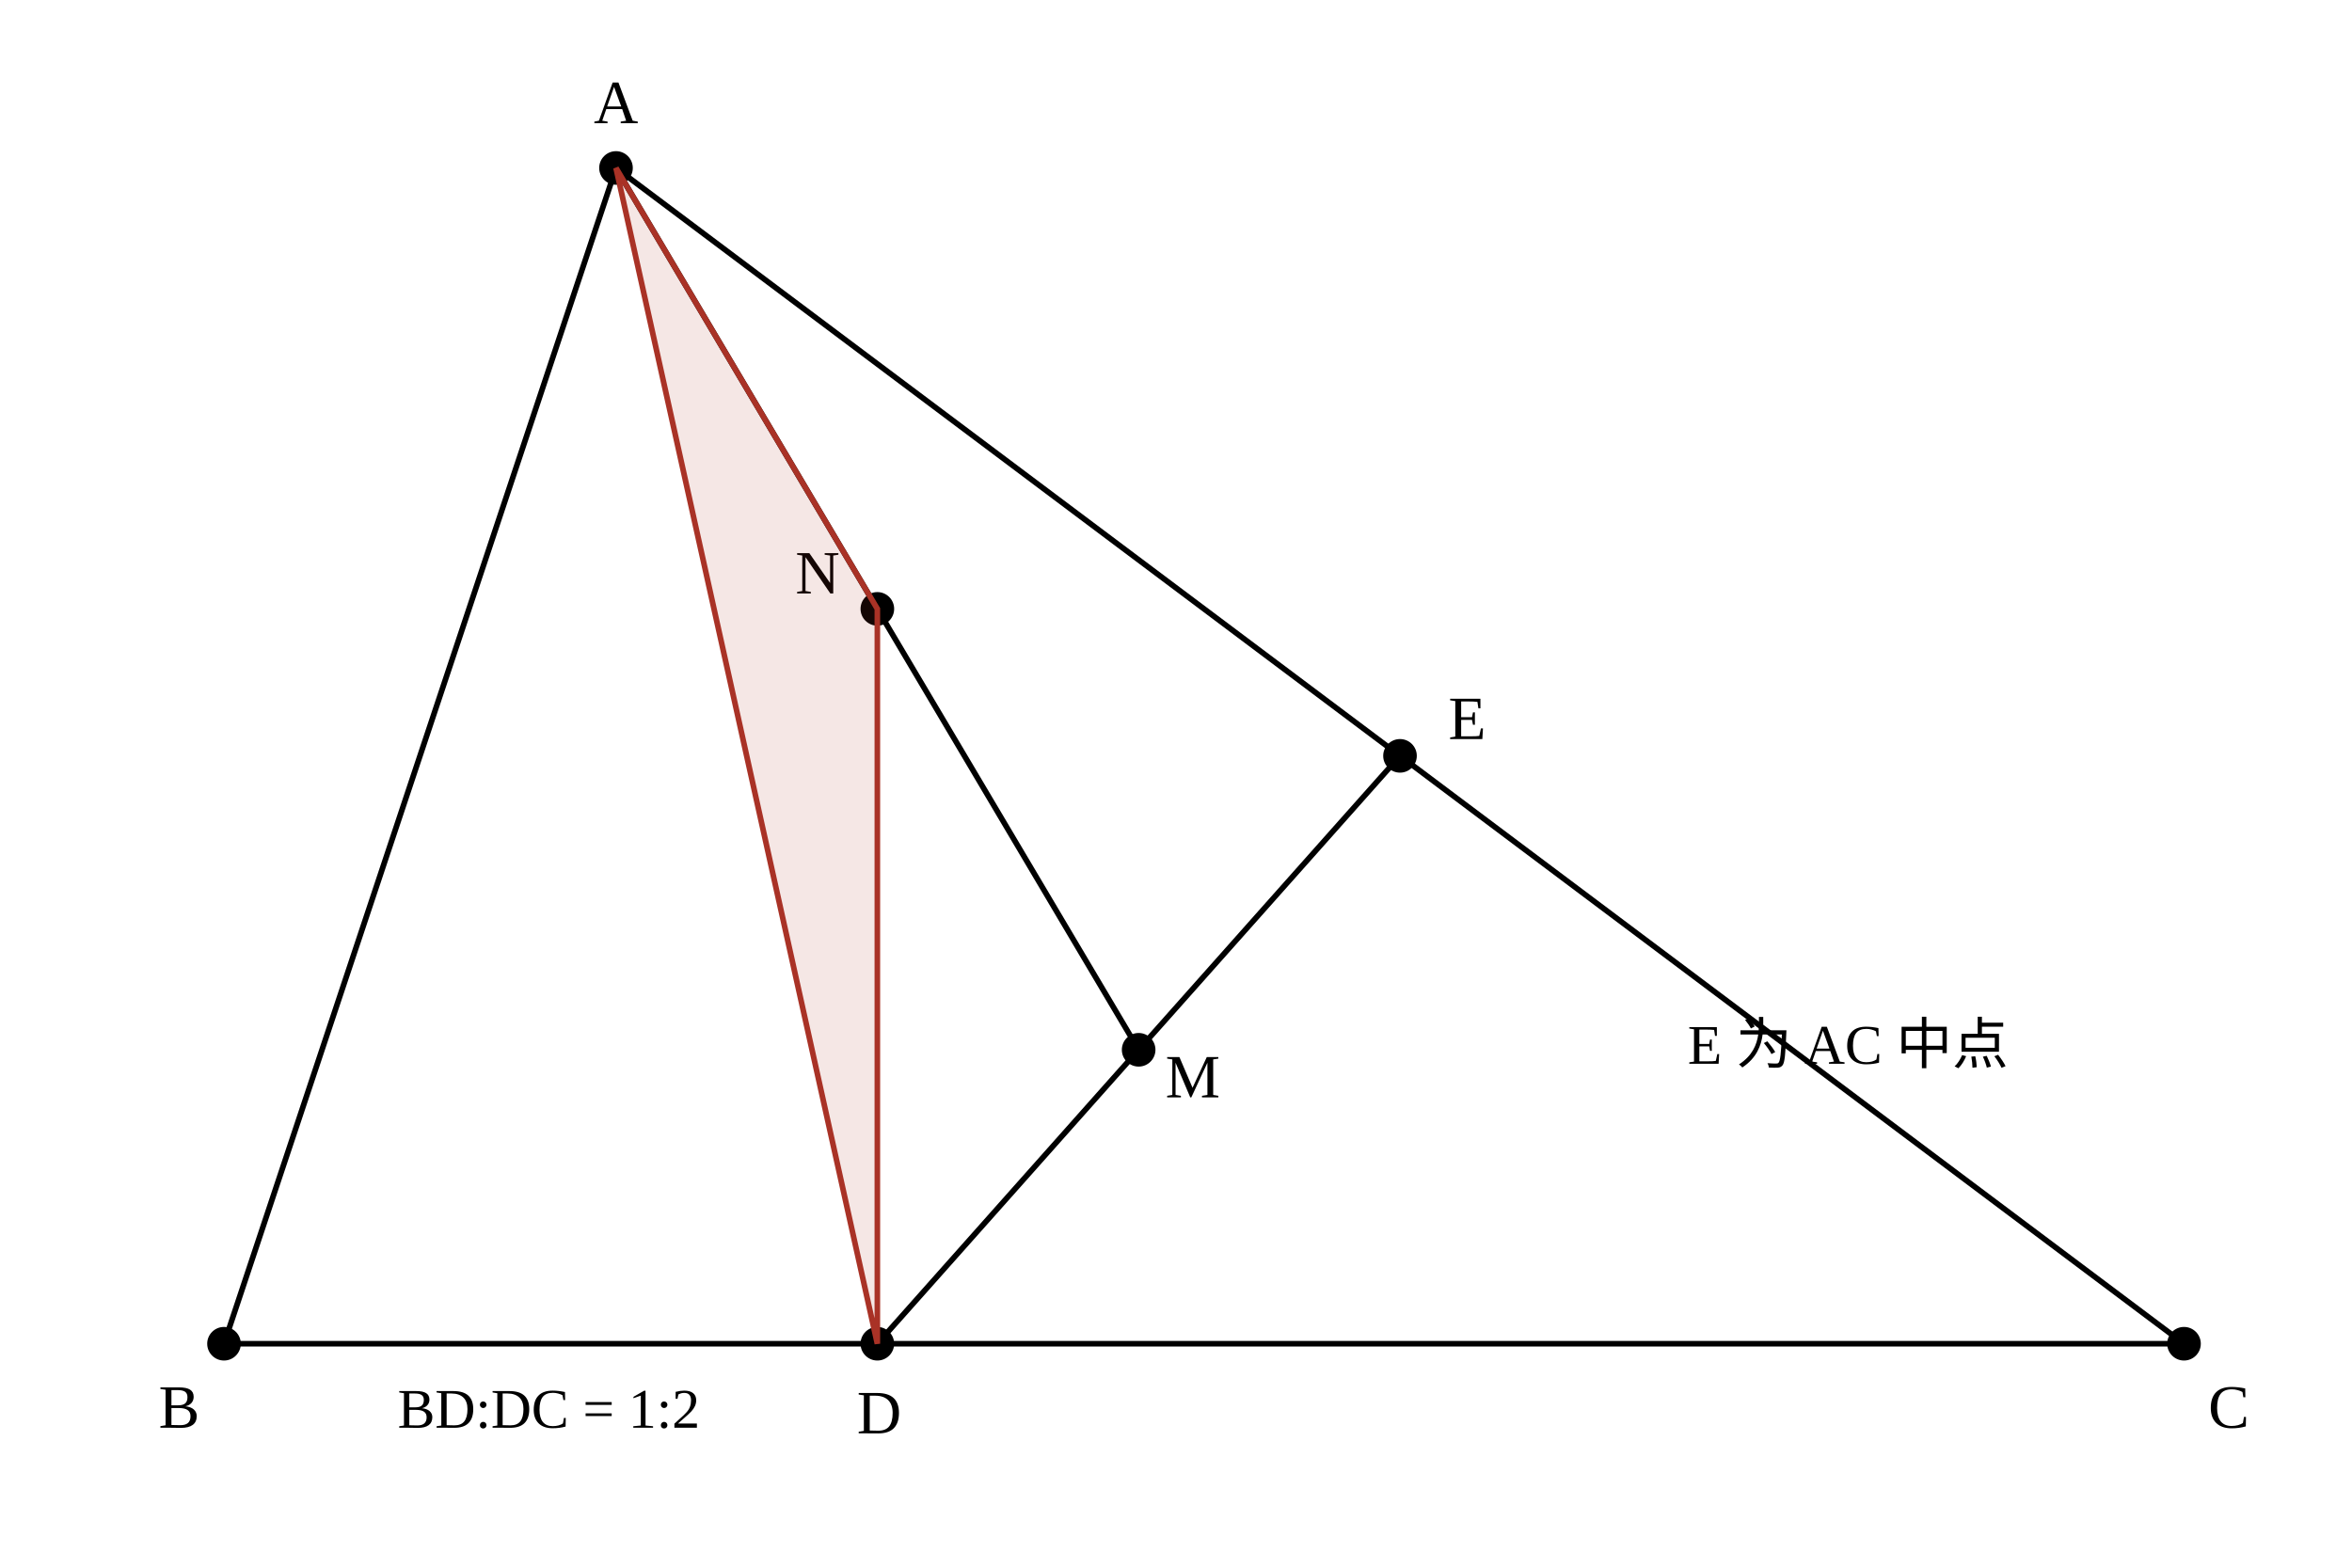
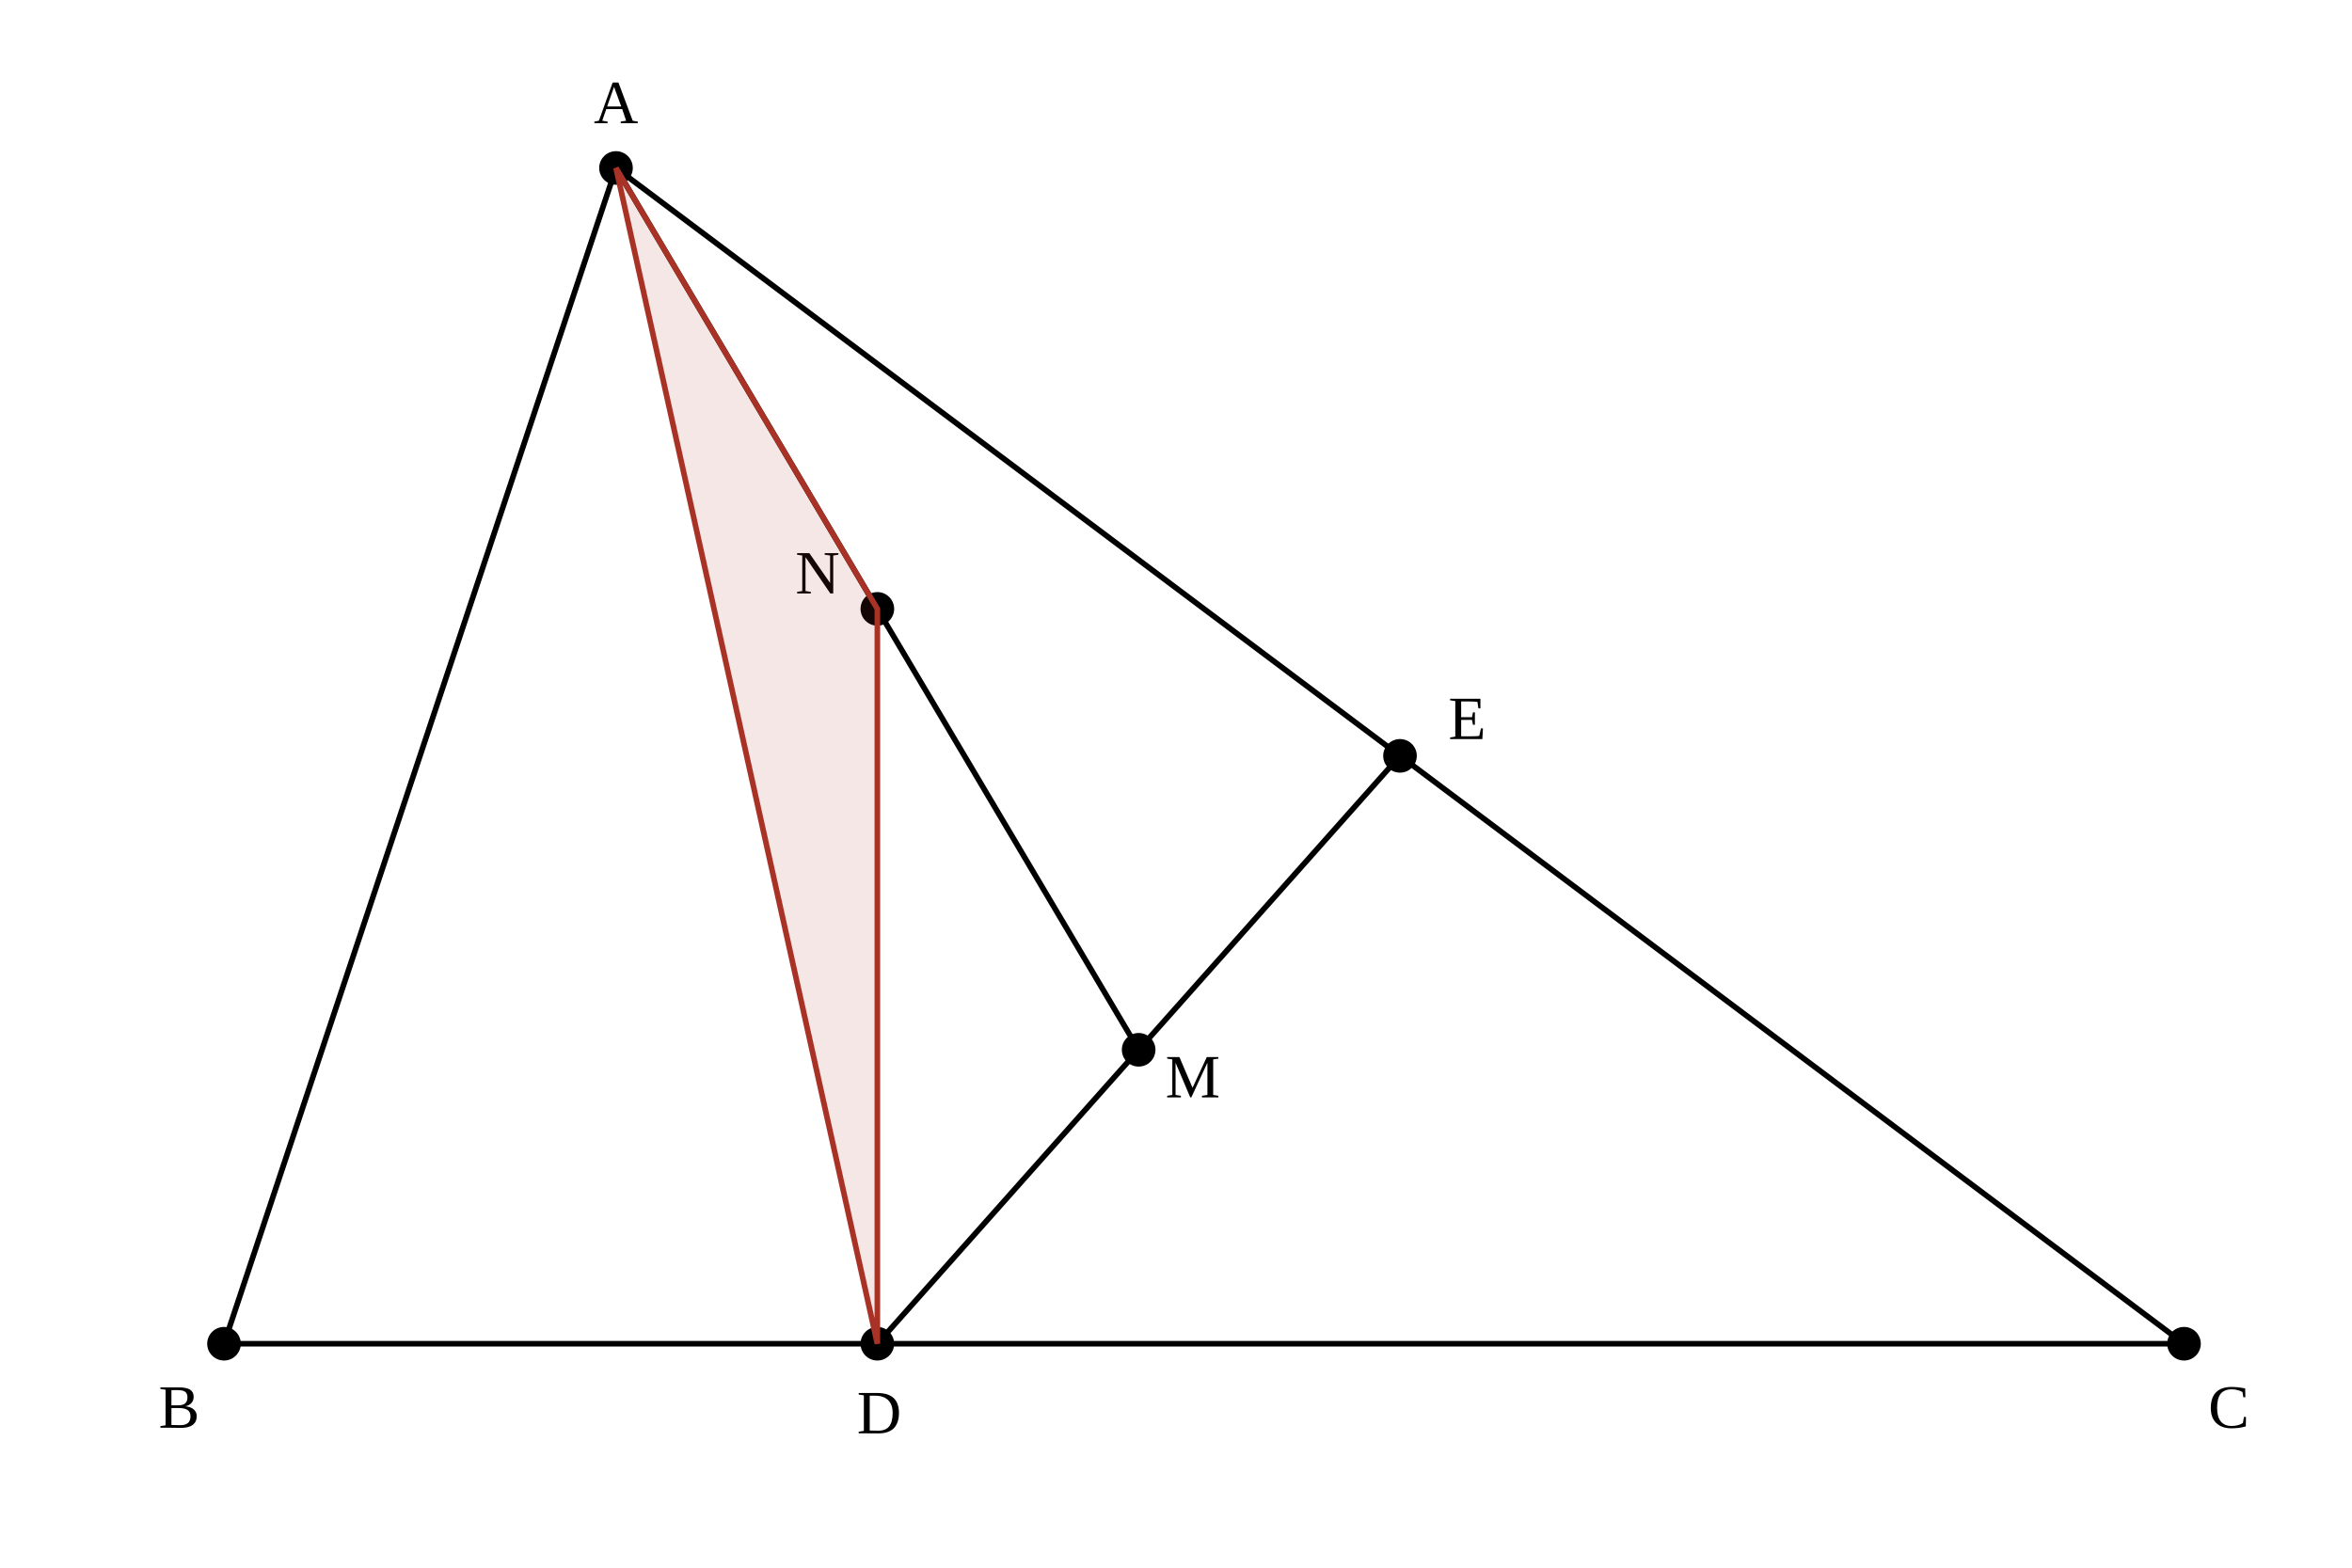
<svg xmlns="http://www.w3.org/2000/svg" viewBox="0 0 420 280" font-size="11">
  <g fill="none" stroke="currentColor">
    <polygon points="40,240 390,240 110,30" />
  </g>
  <g stroke="currentColor" fill="none">
    <line x1="156.67" y1="240" x2="250" y2="135" />
    <line x1="110" y1="30" x2="203.33" y2="187.5" />
  </g>
  <g fill="currentColor">
    <circle cx="40" cy="240" r="3" />
    <circle cx="390" cy="240" r="3" />
    <circle cx="110" cy="30" r="3" />
    <circle cx="156.67" cy="240" r="3" />
    <circle cx="250" cy="135" r="3" />
    <circle cx="203.33" cy="187.5" r="3" />
    <circle cx="156.67" cy="108.75" r="3" />
  </g>
  <g fill="currentColor" text-anchor="middle">
    <text x="32" y="255">B</text>
    <text x="398" y="255">C</text>
    <text x="110" y="22">A</text>
    <text x="157" y="256">D</text>
    <text x="262" y="132">E</text>
    <text x="213" y="196">M</text>
    <text x="146" y="106">N</text>
  </g>
  <g stroke="#A93226" fill="rgb(169 50 38 / 0.12)">
    <polygon points="110,30 156.67,240 156.67,108.75" />
  </g>
-   <g fill="currentColor" font-size="10" text-anchor="middle">
-     <text x="98" y="255">BD:DC = 1:2</text>
-     <text x="330" y="190">E 为 AC 中点</text>
-   </g>
</svg>
